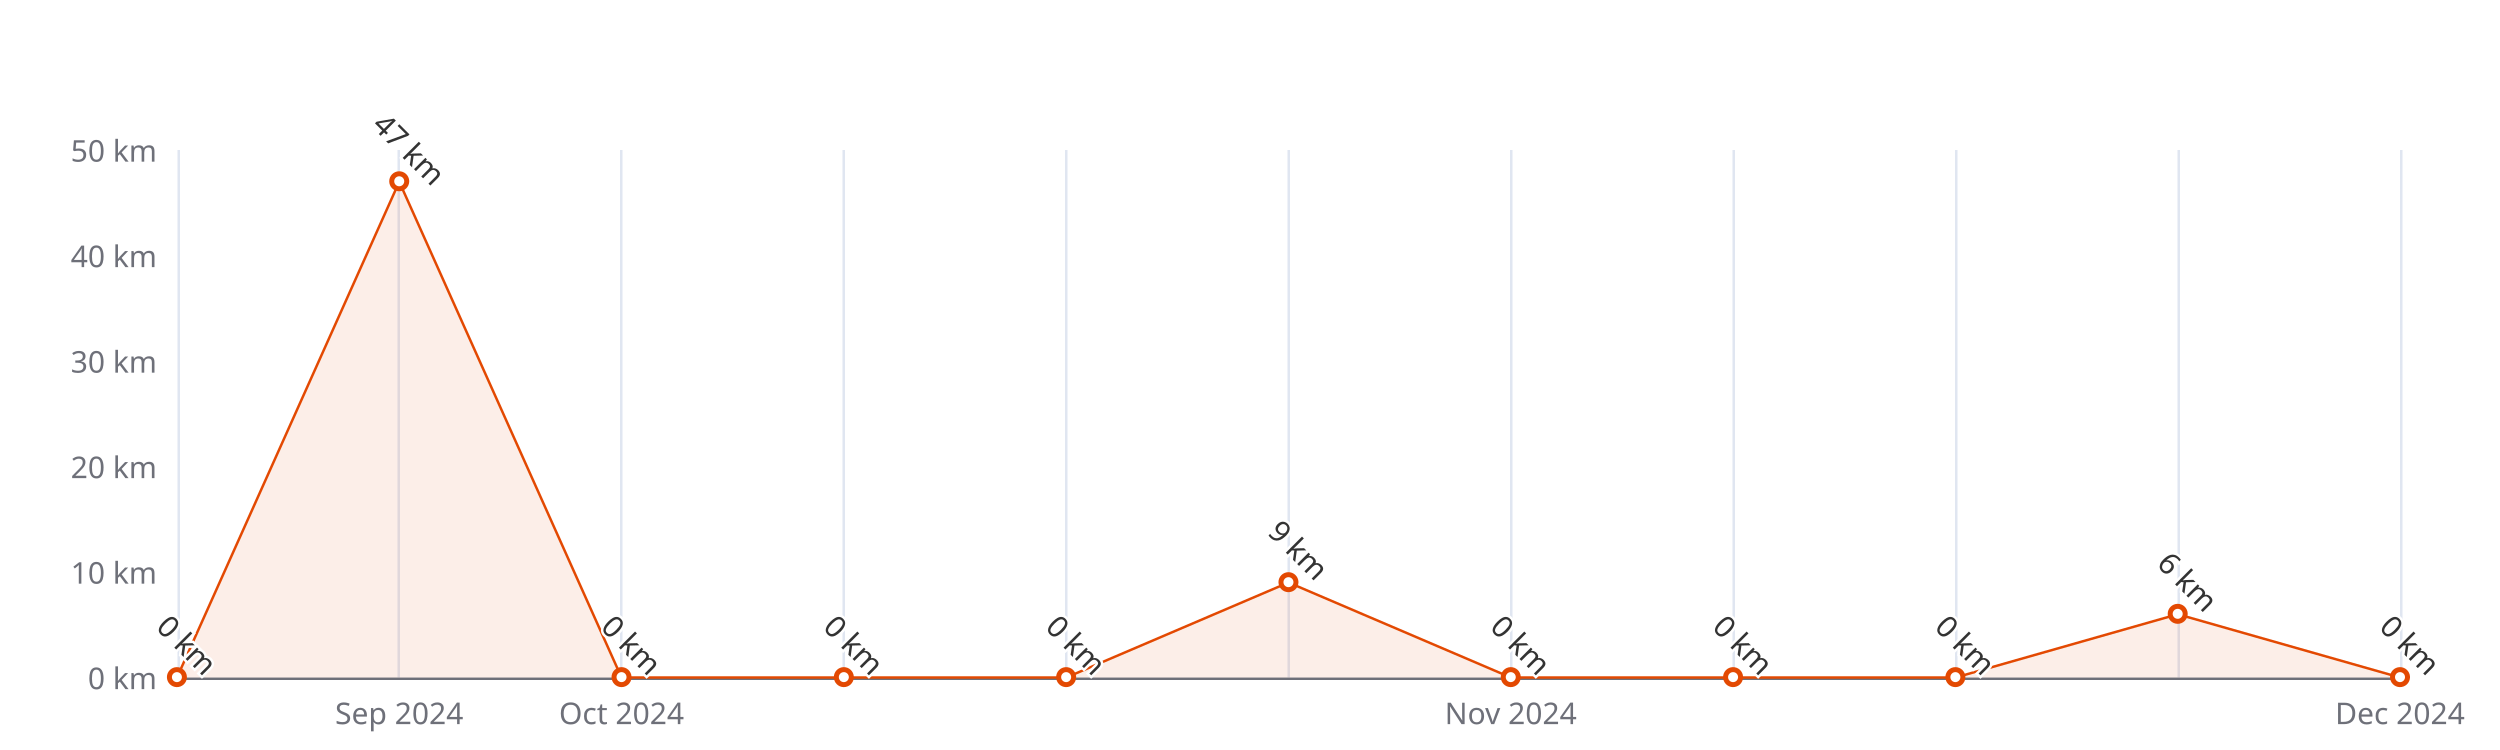
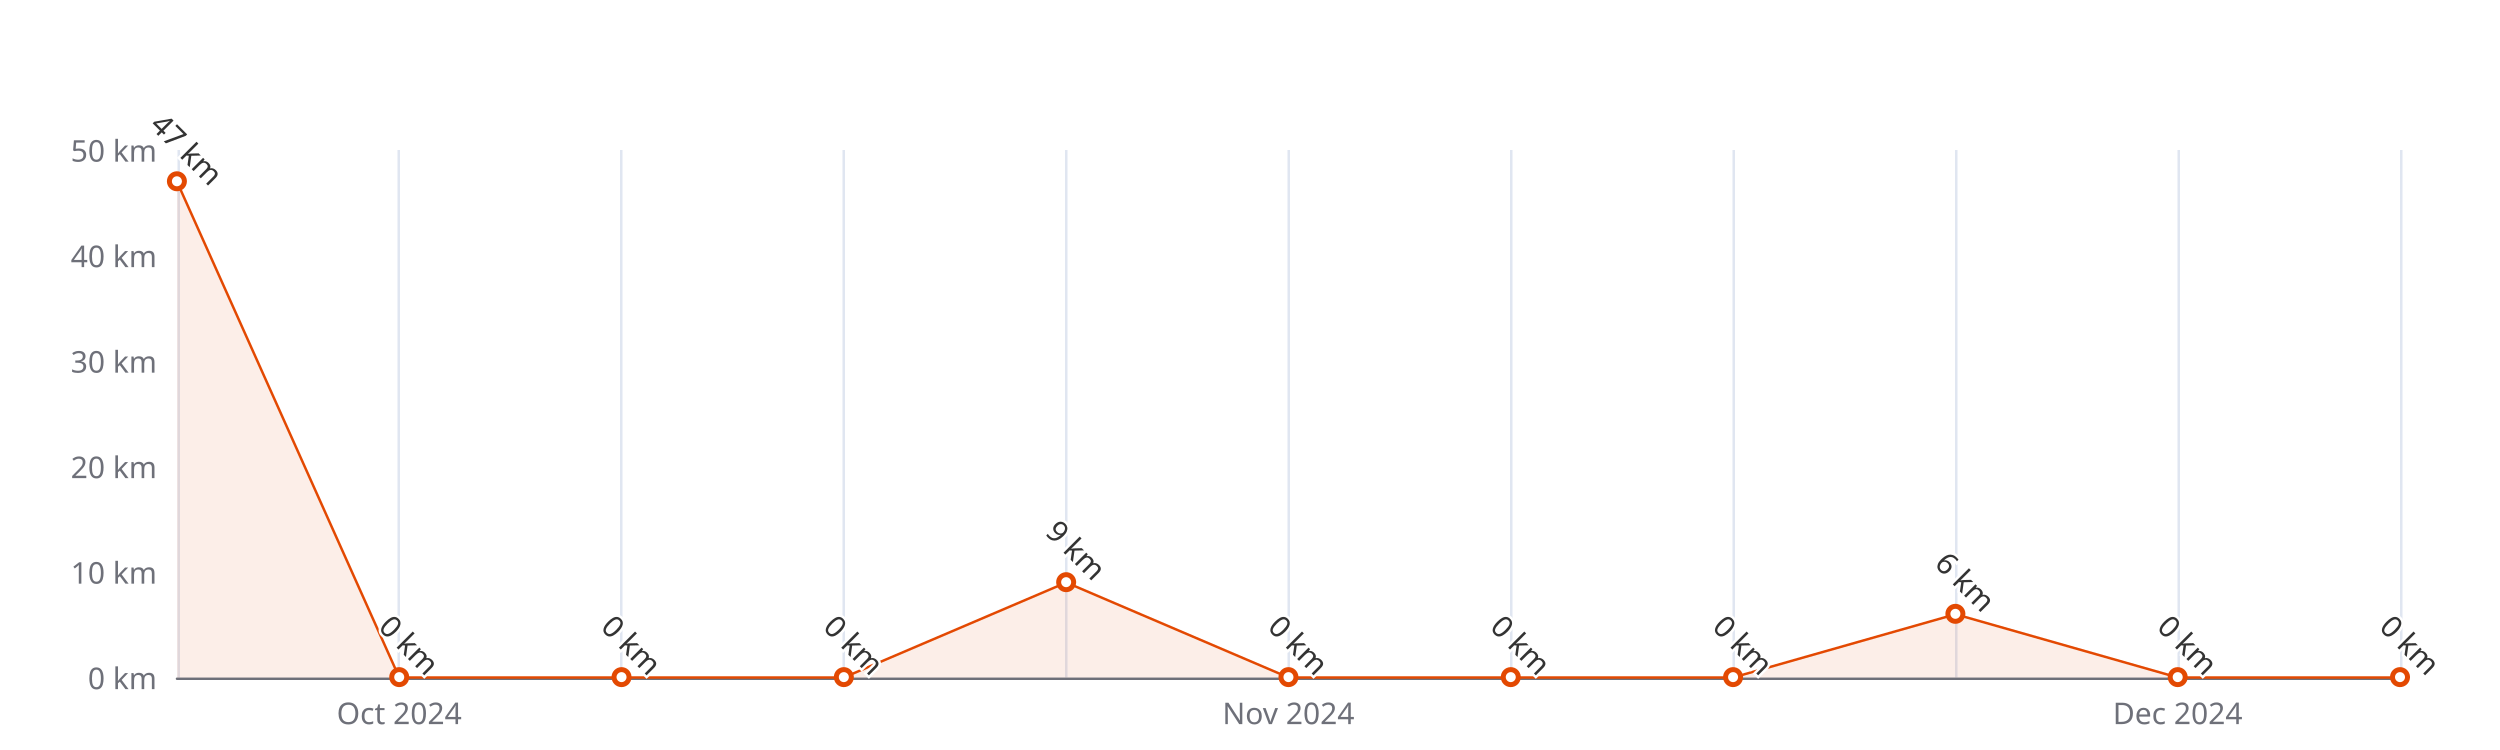
<svg xmlns="http://www.w3.org/2000/svg" width="1000" height="300" version="1.1" baseProfile="full" viewBox="0 0 1000 300">
  <rect width="1000" height="300" x="0" y="0" id="0" fill="#ffffff" />
  <path d="M71.5 60L71.5 271" fill="none" stroke="#E0E6F1" />
  <path d="M159.5 60L159.5 271" fill="none" stroke="#E0E6F1" />
  <path d="M248.5 60L248.5 271" fill="none" stroke="#E0E6F1" />
  <path d="M337.5 60L337.5 271" fill="none" stroke="#E0E6F1" />
  <path d="M426.5 60L426.5 271" fill="none" stroke="#E0E6F1" />
  <path d="M515.5 60L515.5 271" fill="none" stroke="#E0E6F1" />
  <path d="M604.5 60L604.5 271" fill="none" stroke="#E0E6F1" />
  <path d="M693.5 60L693.5 271" fill="none" stroke="#E0E6F1" />
  <path d="M782.5 60L782.5 271" fill="none" stroke="#E0E6F1" />
  <path d="M871.5 60L871.5 271" fill="none" stroke="#E0E6F1" />
  <path d="M960.5 60L960.5 271" fill="none" stroke="#E0E6F1" />
  <path d="M70.8 271.5L960 271.5" fill="none" stroke="#6E7079" stroke-linecap="round" />
  <text dominant-baseline="central" text-anchor="end" style="font-size:12px;font-family:sans-serif;" xml:space="preserve" transform="translate(62.76 271)" fill="#6E7079">0 km</text>
  <text dominant-baseline="central" text-anchor="end" style="font-size:12px;font-family:sans-serif;" xml:space="preserve" transform="translate(62.76 228.8)" fill="#6E7079">10 km</text>
  <text dominant-baseline="central" text-anchor="end" style="font-size:12px;font-family:sans-serif;" xml:space="preserve" transform="translate(62.76 186.6)" fill="#6E7079">20 km</text>
  <text dominant-baseline="central" text-anchor="end" style="font-size:12px;font-family:sans-serif;" xml:space="preserve" transform="translate(62.76 144.4)" fill="#6E7079">30 km</text>
  <text dominant-baseline="central" text-anchor="end" style="font-size:12px;font-family:sans-serif;" xml:space="preserve" transform="translate(62.76 102.2)" fill="#6E7079">40 km</text>
  <text dominant-baseline="central" text-anchor="end" style="font-size:12px;font-family:sans-serif;" xml:space="preserve" transform="translate(62.76 60)" fill="#6E7079">50 km</text>
-   <text dominant-baseline="central" text-anchor="middle" style="font-size:12px;font-family:sans-serif;" xml:space="preserve" y="6" transform="translate(159.684 279)" fill="#6E7079">Sep 2024</text>
-   <text dominant-baseline="central" text-anchor="middle" style="font-size:12px;font-family:sans-serif;" xml:space="preserve" y="6" transform="translate(248.608 279)" fill="#6E7079">Oct 2024</text>
-   <text dominant-baseline="central" text-anchor="middle" style="font-size:12px;font-family:sans-serif;" xml:space="preserve" y="6" transform="translate(604.304 279)" fill="#6E7079">Nov 2024</text>
-   <text dominant-baseline="central" text-anchor="middle" style="font-size:12px;font-family:sans-serif;" xml:space="preserve" y="6" transform="translate(960 279)" fill="#6E7079">Dec 2024</text>
+   <text dominant-baseline="central" text-anchor="middle" style="font-size:12px;font-family:sans-serif;" xml:space="preserve" y="6" transform="translate(159.684 279)" fill="#6E7079">Oct 2024</text>
+   <text dominant-baseline="central" text-anchor="middle" style="font-size:12px;font-family:sans-serif;" xml:space="preserve" y="6" transform="translate(515.38 279)" fill="#6E7079">Nov 2024</text>
+   <text dominant-baseline="central" text-anchor="middle" style="font-size:12px;font-family:sans-serif;" xml:space="preserve" y="6" transform="translate(871.076 279)" fill="#6E7079">Dec 2024</text>
  <g clip-path="url(#zr5-c0)">
-     <path d="M70.8 271L159.7 72.7L248.6 271L337.5 271L426.5 271L515.4 233L604.3 271L693.2 271L782.2 271L871.1 245.7L960 271L871.1 271L782.2 271L693.2 271L604.3 271L515.4 271L426.5 271L337.5 271L248.6 271L159.7 271L70.8 271Z" fill="rgb(227,73,2)" fill-opacity="0.09" />
-     <path d="M70.8 271L159.7 72.7L248.6 271L337.5 271L426.5 271L515.4 233L604.3 271L693.2 271L782.2 271L871.1 245.7L960 271" fill="none" stroke="#E34902" stroke-linejoin="bevel" />
+     <path d="M70.8 72.7L159.7 271L248.6 271L337.5 271L426.5 233L515.4 271L604.3 271L693.2 271L782.2 245.7L871.1 271L960 271L871.1 271L782.2 271L693.2 271L604.3 271L515.4 271L426.5 271L337.5 271L248.6 271L159.7 271L70.8 271Z" fill="rgb(227,73,2)" fill-opacity="0.09" />
+     <path d="M70.8 72.7L159.7 271L248.6 271L337.5 271L426.5 233L515.4 271L604.3 271L693.2 271L782.2 245.7L871.1 271L960 271" fill="none" stroke="#E34902" stroke-linejoin="bevel" />
  </g>
-   <path d="M1 0A1 1 0 1 1 1 -0.1A1 1 0 0 1 1 0" transform="matrix(3,0,0,3,70.76,271)" fill="#fff" stroke="#E34902" stroke-width="0.667" />
-   <path d="M1 0A1 1 0 1 1 1 -0.1A1 1 0 0 1 1 0" transform="matrix(3,0,0,3,159.684,72.66)" fill="#fff" stroke="#E34902" stroke-width="0.667" />
+   <path d="M1 0A1 1 0 1 1 1 -0.1A1 1 0 0 1 1 0" transform="matrix(3,0,0,3,70.76,72.66)" fill="#fff" stroke="#E34902" stroke-width="0.667" />
+   <path d="M1 0A1 1 0 1 1 1 -0.1A1 1 0 0 1 1 0" transform="matrix(3,0,0,3,159.684,271)" fill="#fff" stroke="#E34902" stroke-width="0.667" />
  <path d="M1 0A1 1 0 1 1 1 -0.1A1 1 0 0 1 1 0" transform="matrix(3,0,0,3,248.608,271)" fill="#fff" stroke="#E34902" stroke-width="0.667" />
  <path d="M1 0A1 1 0 1 1 1 -0.1A1 1 0 0 1 1 0" transform="matrix(3,0,0,3,337.532,271)" fill="#fff" stroke="#E34902" stroke-width="0.667" />
-   <path d="M1 0A1 1 0 1 1 1 -0.1A1 1 0 0 1 1 0" transform="matrix(3,0,0,3,426.456,271)" fill="#fff" stroke="#E34902" stroke-width="0.667" />
-   <path d="M1 0A1 1 0 1 1 1 -0.1A1 1 0 0 1 1 0" transform="matrix(3,0,0,3,515.38,233.02)" fill="#fff" stroke="#E34902" stroke-width="0.667" />
+   <path d="M1 0A1 1 0 1 1 1 -0.1A1 1 0 0 1 1 0" transform="matrix(3,0,0,3,426.456,233.02)" fill="#fff" stroke="#E34902" stroke-width="0.667" />
+   <path d="M1 0A1 1 0 1 1 1 -0.1A1 1 0 0 1 1 0" transform="matrix(3,0,0,3,515.38,271)" fill="#fff" stroke="#E34902" stroke-width="0.667" />
  <path d="M1 0A1 1 0 1 1 1 -0.1A1 1 0 0 1 1 0" transform="matrix(3,0,0,3,604.304,271)" fill="#fff" stroke="#E34902" stroke-width="0.667" />
  <path d="M1 0A1 1 0 1 1 1 -0.1A1 1 0 0 1 1 0" transform="matrix(3,0,0,3,693.228,271)" fill="#fff" stroke="#E34902" stroke-width="0.667" />
-   <path d="M1 0A1 1 0 1 1 1 -0.1A1 1 0 0 1 1 0" transform="matrix(3,0,0,3,782.152,271)" fill="#fff" stroke="#E34902" stroke-width="0.667" />
-   <path d="M1 0A1 1 0 1 1 1 -0.1A1 1 0 0 1 1 0" transform="matrix(3,0,0,3,871.076,245.68)" fill="#fff" stroke="#E34902" stroke-width="0.667" />
+   <path d="M1 0A1 1 0 1 1 1 -0.1A1 1 0 0 1 1 0" transform="matrix(3,0,0,3,782.152,245.68)" fill="#fff" stroke="#E34902" stroke-width="0.667" />
+   <path d="M1 0A1 1 0 1 1 1 -0.1A1 1 0 0 1 1 0" transform="matrix(3,0,0,3,871.076,271)" fill="#fff" stroke="#E34902" stroke-width="0.667" />
  <path d="M1 0A1 1 0 1 1 1 -0.1A1 1 0 0 1 1 0" transform="matrix(3,0,0,3,960,271)" fill="#fff" stroke="#E34902" stroke-width="0.667" />
-   <text dominant-baseline="central" text-anchor="middle" style="font-size:12px;font-family:sans-serif;" xml:space="preserve" y="-6" transform="matrix(0.707,0.707,-0.707,0.707,70.76,262)" fill="#333" stroke="rgb(255,255,255)" stroke-width="2" paint-order="stroke" stroke-miterlimit="2">0 km</text>
-   <text dominant-baseline="central" text-anchor="middle" style="font-size:12px;font-family:sans-serif;" xml:space="preserve" y="-6" transform="matrix(0.707,0.707,-0.707,0.707,159.684,63.66)" fill="#333" stroke="rgb(255,255,255)" stroke-width="2" paint-order="stroke" stroke-miterlimit="2">47 km</text>
+   <text dominant-baseline="central" text-anchor="middle" style="font-size:12px;font-family:sans-serif;" xml:space="preserve" y="-6" transform="matrix(0.707,0.707,-0.707,0.707,70.76,63.66)" fill="#333" stroke="rgb(255,255,255)" stroke-width="2" paint-order="stroke" stroke-miterlimit="2">47 km</text>
+   <text dominant-baseline="central" text-anchor="middle" style="font-size:12px;font-family:sans-serif;" xml:space="preserve" y="-6" transform="matrix(0.707,0.707,-0.707,0.707,159.684,262)" fill="#333" stroke="rgb(255,255,255)" stroke-width="2" paint-order="stroke" stroke-miterlimit="2">0 km</text>
  <text dominant-baseline="central" text-anchor="middle" style="font-size:12px;font-family:sans-serif;" xml:space="preserve" y="-6" transform="matrix(0.707,0.707,-0.707,0.707,248.608,262)" fill="#333" stroke="rgb(255,255,255)" stroke-width="2" paint-order="stroke" stroke-miterlimit="2">0 km</text>
  <text dominant-baseline="central" text-anchor="middle" style="font-size:12px;font-family:sans-serif;" xml:space="preserve" y="-6" transform="matrix(0.707,0.707,-0.707,0.707,337.532,262)" fill="#333" stroke="rgb(255,255,255)" stroke-width="2" paint-order="stroke" stroke-miterlimit="2">0 km</text>
-   <text dominant-baseline="central" text-anchor="middle" style="font-size:12px;font-family:sans-serif;" xml:space="preserve" y="-6" transform="matrix(0.707,0.707,-0.707,0.707,426.456,262)" fill="#333" stroke="rgb(255,255,255)" stroke-width="2" paint-order="stroke" stroke-miterlimit="2">0 km</text>
-   <text dominant-baseline="central" text-anchor="middle" style="font-size:12px;font-family:sans-serif;" xml:space="preserve" y="-6" transform="matrix(0.707,0.707,-0.707,0.707,515.38,224.02)" fill="#333" stroke="rgb(255,255,255)" stroke-width="2" paint-order="stroke" stroke-miterlimit="2">9 km</text>
+   <text dominant-baseline="central" text-anchor="middle" style="font-size:12px;font-family:sans-serif;" xml:space="preserve" y="-6" transform="matrix(0.707,0.707,-0.707,0.707,426.456,224.02)" fill="#333" stroke="rgb(255,255,255)" stroke-width="2" paint-order="stroke" stroke-miterlimit="2">9 km</text>
+   <text dominant-baseline="central" text-anchor="middle" style="font-size:12px;font-family:sans-serif;" xml:space="preserve" y="-6" transform="matrix(0.707,0.707,-0.707,0.707,515.38,262)" fill="#333" stroke="rgb(255,255,255)" stroke-width="2" paint-order="stroke" stroke-miterlimit="2">0 km</text>
  <text dominant-baseline="central" text-anchor="middle" style="font-size:12px;font-family:sans-serif;" xml:space="preserve" y="-6" transform="matrix(0.707,0.707,-0.707,0.707,604.304,262)" fill="#333" stroke="rgb(255,255,255)" stroke-width="2" paint-order="stroke" stroke-miterlimit="2">0 km</text>
  <text dominant-baseline="central" text-anchor="middle" style="font-size:12px;font-family:sans-serif;" xml:space="preserve" y="-6" transform="matrix(0.707,0.707,-0.707,0.707,693.228,262)" fill="#333" stroke="rgb(255,255,255)" stroke-width="2" paint-order="stroke" stroke-miterlimit="2">0 km</text>
-   <text dominant-baseline="central" text-anchor="middle" style="font-size:12px;font-family:sans-serif;" xml:space="preserve" y="-6" transform="matrix(0.707,0.707,-0.707,0.707,782.152,262)" fill="#333" stroke="rgb(255,255,255)" stroke-width="2" paint-order="stroke" stroke-miterlimit="2">0 km</text>
-   <text dominant-baseline="central" text-anchor="middle" style="font-size:12px;font-family:sans-serif;" xml:space="preserve" y="-6" transform="matrix(0.707,0.707,-0.707,0.707,871.076,236.68)" fill="#333" stroke="rgb(255,255,255)" stroke-width="2" paint-order="stroke" stroke-miterlimit="2">6 km</text>
+   <text dominant-baseline="central" text-anchor="middle" style="font-size:12px;font-family:sans-serif;" xml:space="preserve" y="-6" transform="matrix(0.707,0.707,-0.707,0.707,782.152,236.68)" fill="#333" stroke="rgb(255,255,255)" stroke-width="2" paint-order="stroke" stroke-miterlimit="2">6 km</text>
+   <text dominant-baseline="central" text-anchor="middle" style="font-size:12px;font-family:sans-serif;" xml:space="preserve" y="-6" transform="matrix(0.707,0.707,-0.707,0.707,871.076,262)" fill="#333" stroke="rgb(255,255,255)" stroke-width="2" paint-order="stroke" stroke-miterlimit="2">0 km</text>
  <text dominant-baseline="central" text-anchor="middle" style="font-size:12px;font-family:sans-serif;" xml:space="preserve" y="-6" transform="matrix(0.707,0.707,-0.707,0.707,960,262)" fill="#333" stroke="rgb(255,255,255)" stroke-width="2" paint-order="stroke" stroke-miterlimit="2">0 km</text>
  <defs>
    <clipPath id="zr5-c0">
      <path d="M70 59.5l890 0l0 212l-890 0Z" fill="#000" />
    </clipPath>
  </defs>
</svg>
